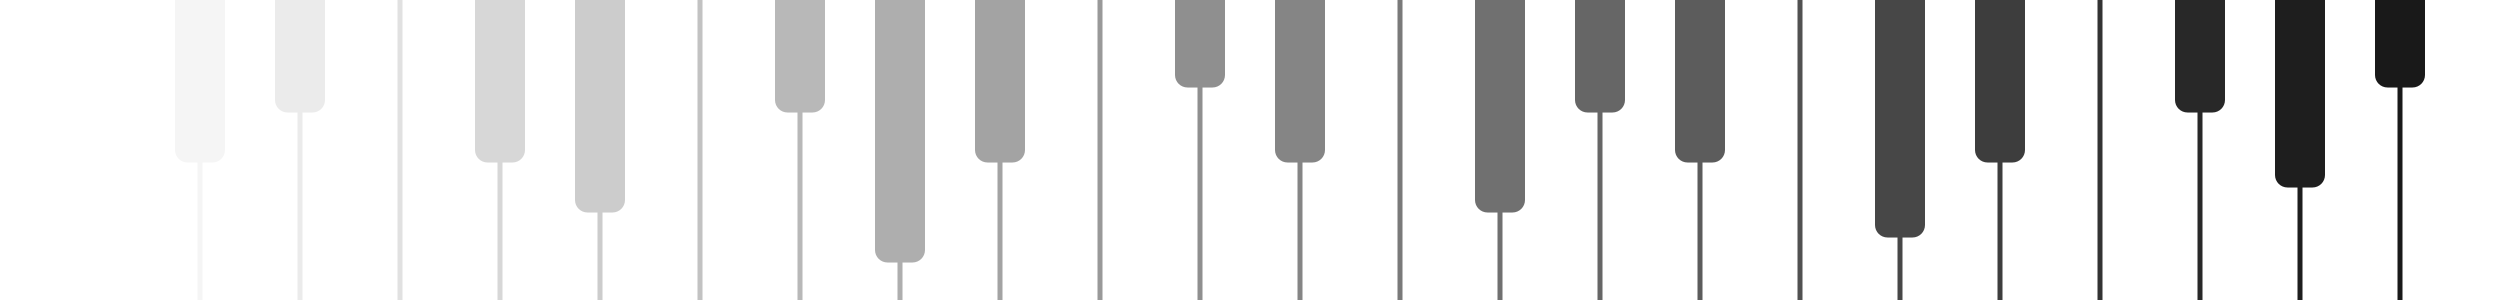
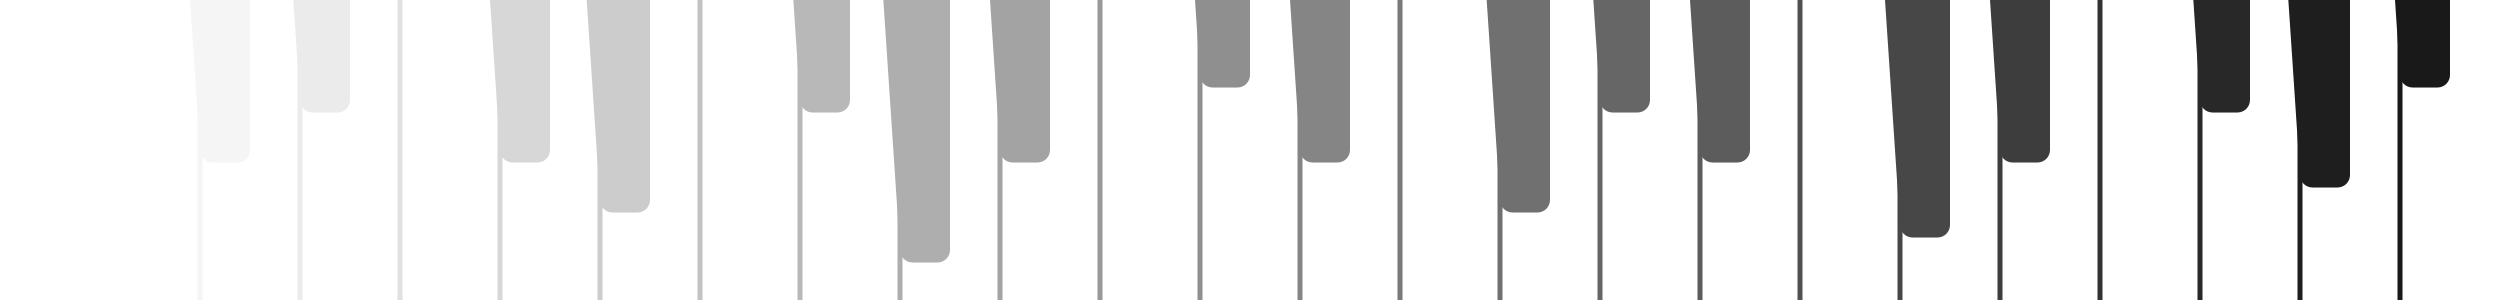
<svg xmlns="http://www.w3.org/2000/svg" viewBox="0 0 100 12">
  <defs>
    <path id="line" d="M-0.1 0 h0.2 v50 h-0.2 z" />
    <g id="key">
-       <path d="M-1 -8 h2 v15 a0.5 0.5 0 0 1 -0.5 0.5 h-1 a 0.5 0.5 0 0 1 -0.5 -0.5 z" />
+       <path d="M-1 -8 h3 v15 a0.5 0.5 0 0 1 -0.5 0.5 h-1 a 0.5 0.5 0 0 1 -0.5 -0.5 z" />
      <use href="#line" x="0" y="0" />
    </g>
  </defs>
  <g>
    <use href="#key" x="8" y="-1" opacity="0.04">
      <animateTransform attributeName="transform" attributeType="XML" type="translate" values="0 -2; 0 1; 0 -2; 0 -2" dur="8s" begin="-5s" repeatCount="indefinite" />
    </use>
    <use href="#key" x="12" y="-3" opacity="0.08">
      <animateTransform attributeName="transform" attributeType="XML" type="translate" values="0 -2; 0 1; 0 -2; 0 -2" dur="8s" begin="-4.5s" repeatCount="indefinite" />
    </use>
    <use href="#line" x="16" y="0" opacity="0.12" />
    <use href="#key" x="20" y="-1" opacity="0.16">
      <animateTransform attributeName="transform" attributeType="XML" type="translate" values="0 -2; 0 1; 0 -2; 0 -2" dur="8s" begin="-3.5s" repeatCount="indefinite" />
    </use>
    <use href="#key" x="24" y="1" opacity="0.20">
      <animateTransform attributeName="transform" attributeType="XML" type="translate" values="0 -2; 0 1; 0 -2; 0 -2" dur="8s" begin="-3s" repeatCount="indefinite" />
    </use>
    <use href="#line" x="28" y="0" opacity="0.24" />
    <use href="#key" x="32" y="-3" opacity="0.28">
      <animateTransform attributeName="transform" attributeType="XML" type="translate" values="0 -2; 0 1; 0 -2; 0 -2" dur="8s" begin="-2s" repeatCount="indefinite" />
    </use>
    <use href="#key" x="36" y="3" opacity="0.32">
      <animateTransform attributeName="transform" attributeType="XML" type="translate" values="0 -2; 0 1; 0 -2; 0 -2" dur="8s" begin="-1.5s" repeatCount="indefinite" />
    </use>
    <use href="#key" x="40" y="-1" opacity="0.36">
      <animateTransform attributeName="transform" attributeType="XML" type="translate" values="0 -2; 0 1; 0 -2; 0 -2" dur="8s" begin="-1s" repeatCount="indefinite" />
    </use>
    <use href="#line" x="44" y="0" opacity="0.40" />
    <use href="#key" x="48" y="-4" opacity="0.44">
      <animateTransform attributeName="transform" attributeType="XML" type="translate" values="0 -2; 0 1; 0 -2; 0 -2" dur="8s" begin="0s" repeatCount="indefinite" />
    </use>
    <use href="#key" x="52" y="-1" opacity="0.48">
      <animateTransform attributeName="transform" attributeType="XML" type="translate" values="0 -2; 0 1; 0 -2; 0 -2" dur="8s" begin="-7.5s" repeatCount="indefinite" />
    </use>
    <use href="#line" x="56" y="0" opacity="0.52" />
    <use href="#key" x="60" y="1" opacity="0.56">
      <animateTransform attributeName="transform" attributeType="XML" type="translate" values="0 -2; 0 1; 0 -2; 0 -2" dur="8s" begin="-6.5s" repeatCount="indefinite" />
    </use>
    <use href="#key" x="64" y="-3" opacity="0.60">
      <animateTransform attributeName="transform" attributeType="XML" type="translate" values="0 -2; 0 1; 0 -2; 0 -2" dur="8s" begin="-6s" repeatCount="indefinite" />
    </use>
    <use href="#key" x="68" y="-1" opacity="0.64">
      <animateTransform attributeName="transform" attributeType="XML" type="translate" values="0 -2; 0 1; 0 -2; 0 -2" dur="8s" begin="-5.5s" repeatCount="indefinite" />
    </use>
    <use href="#line" x="72" y="0" opacity="0.68" />
    <use href="#key" x="76" y="2" opacity="0.72">
      <animateTransform attributeName="transform" attributeType="XML" type="translate" values="0 -2; 0 1; 0 -2; 0 -2" dur="8s" begin="-4.5s" repeatCount="indefinite" />
    </use>
    <use href="#key" x="80" y="-1" opacity="0.76">
      <animateTransform attributeName="transform" attributeType="XML" type="translate" values="0 -2; 0 1; 0 -2; 0 -2" dur="8s" begin="-4s" repeatCount="indefinite" />
    </use>
    <use href="#line" x="84" y="0" opacity="0.80" />
    <use href="#key" x="88" y="-3" opacity="0.84">
      <animateTransform attributeName="transform" attributeType="XML" type="translate" values="0 -2; 0 1; 0 -2; 0 -2" dur="8s" begin="-3s" repeatCount="indefinite" />
    </use>
    <use href="#key" x="92" y="0" opacity="0.88">
      <animateTransform attributeName="transform" attributeType="XML" type="translate" values="0 -2; 0 1; 0 -2; 0 -2" dur="8s" begin="-2.5s" repeatCount="indefinite" />
    </use>
    <use href="#key" x="96" y="-4" opacity="0.90">
      <animateTransform attributeName="transform" attributeType="XML" type="translate" values="0 -2; 0 1; 0 -2; 0 -2" dur="8s" begin="-2s" repeatCount="indefinite" />
    </use>
  </g>
</svg>
